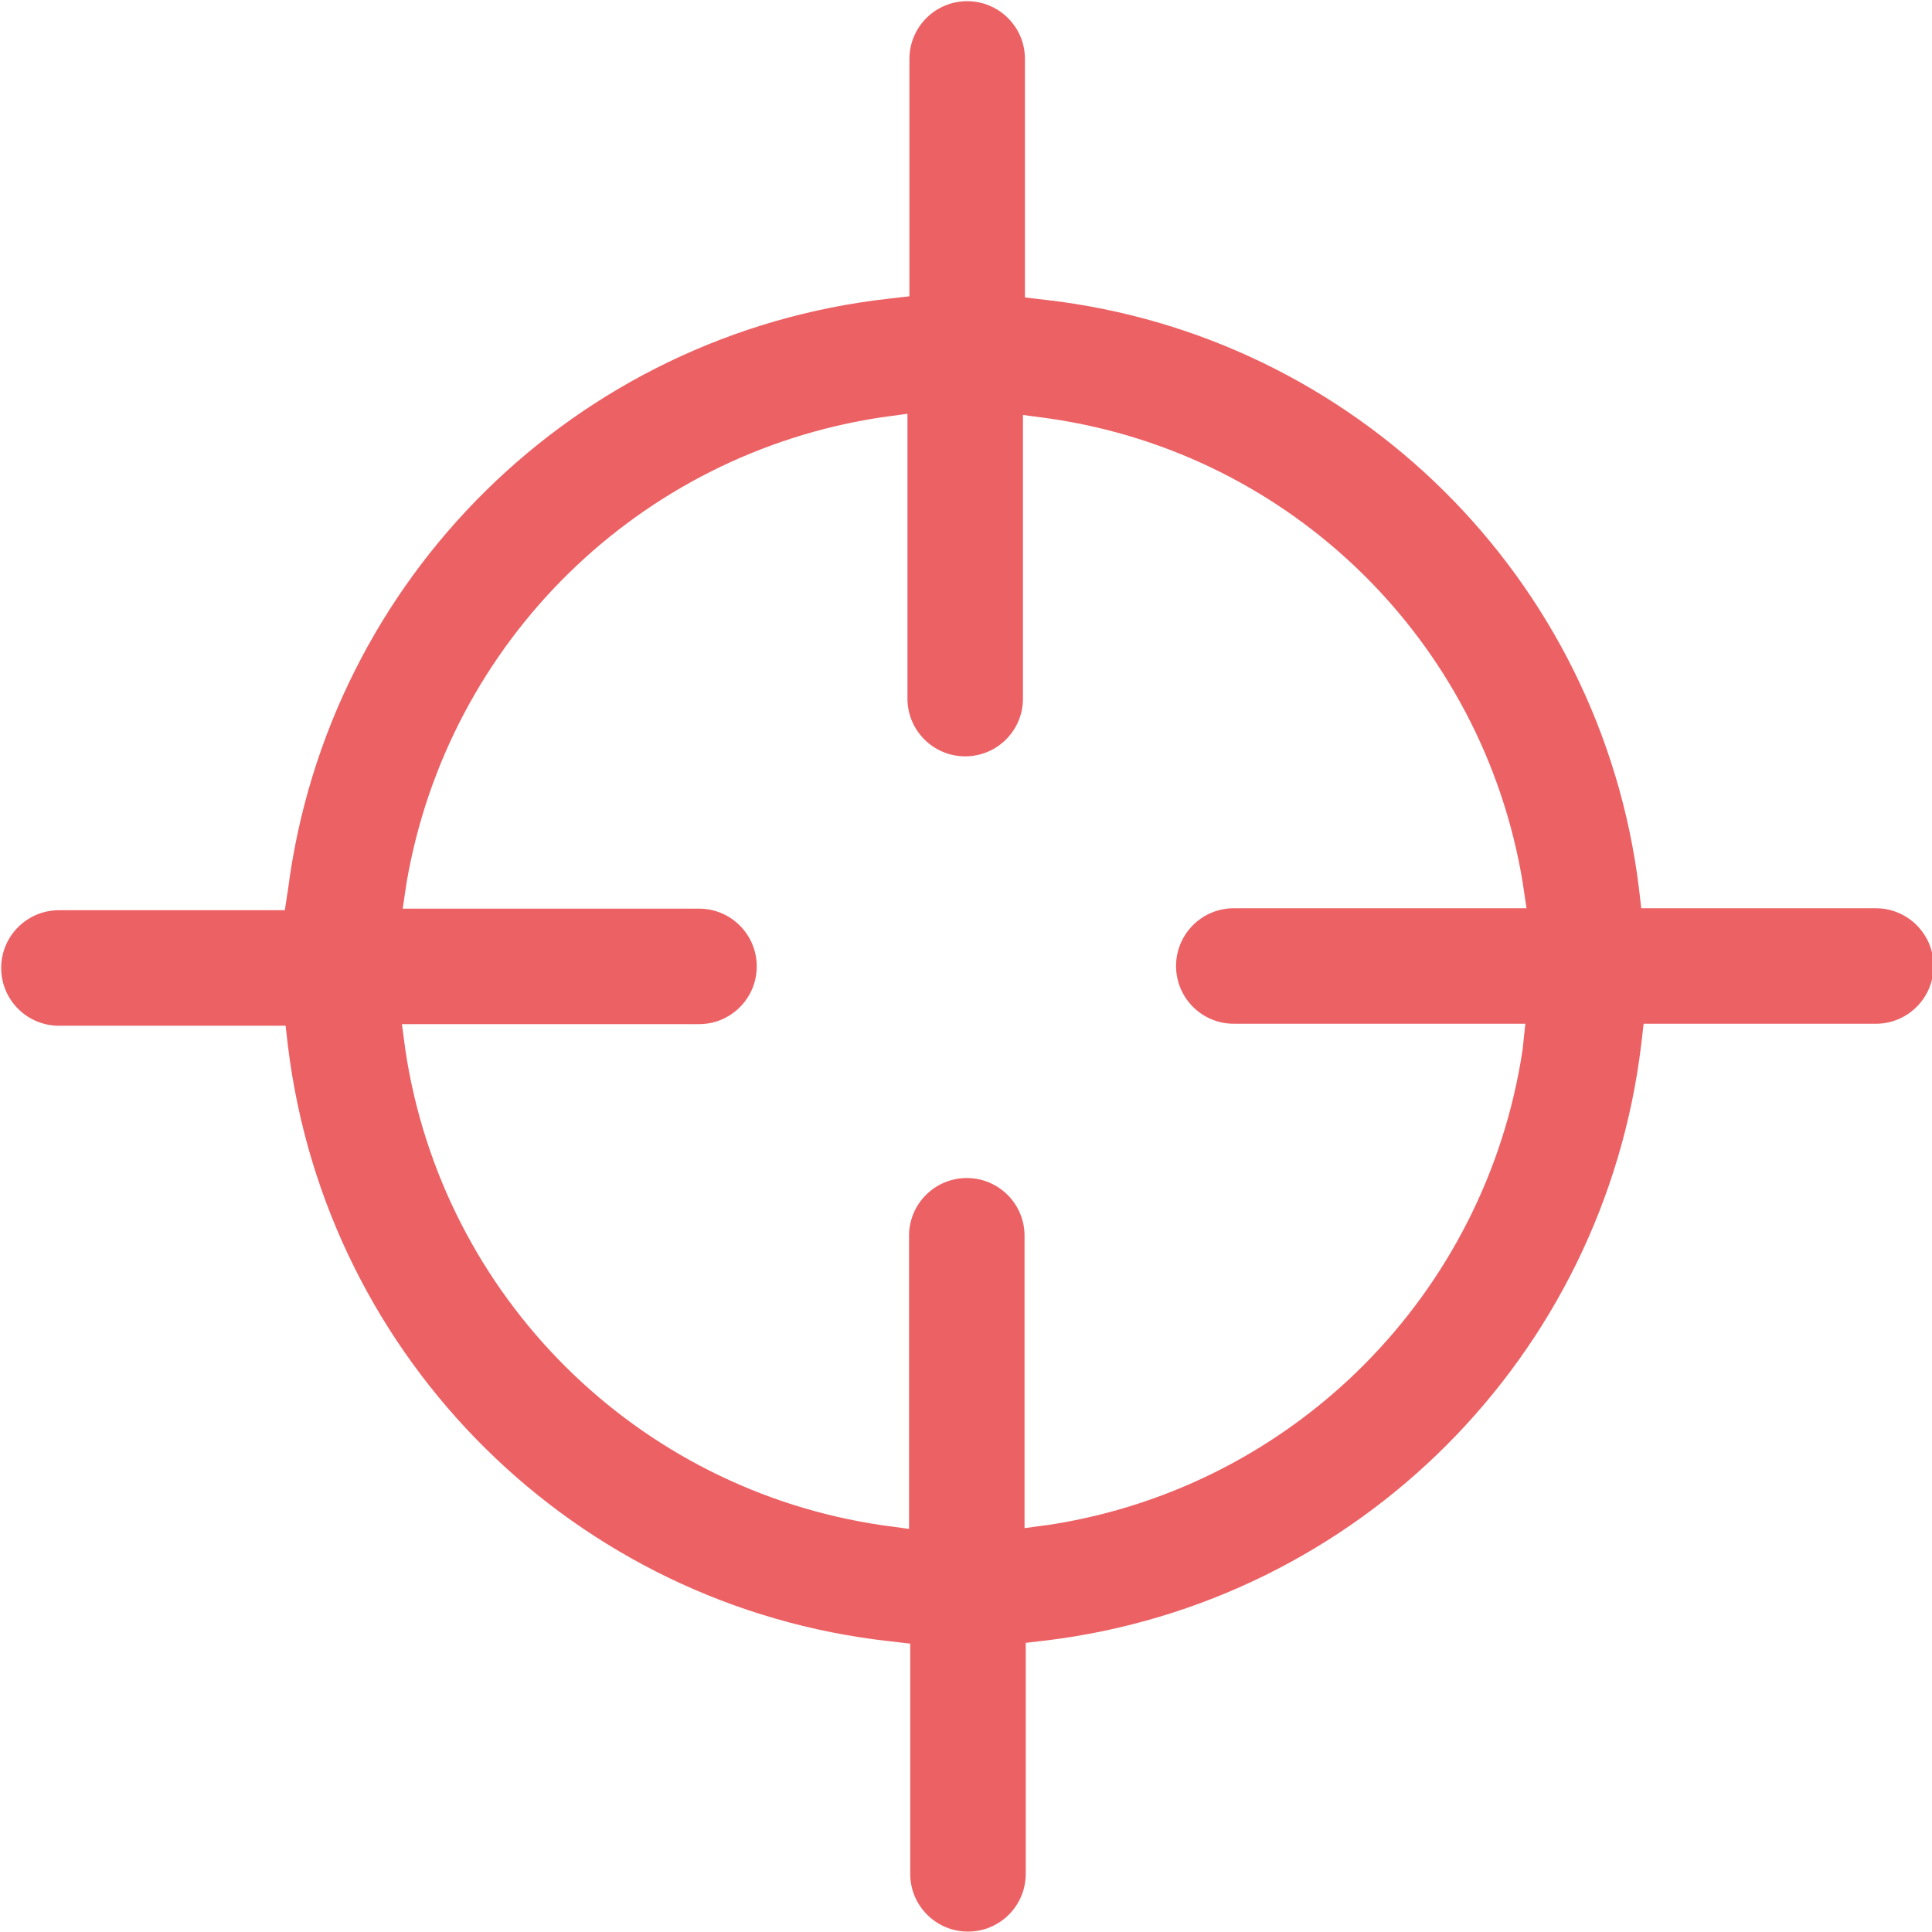
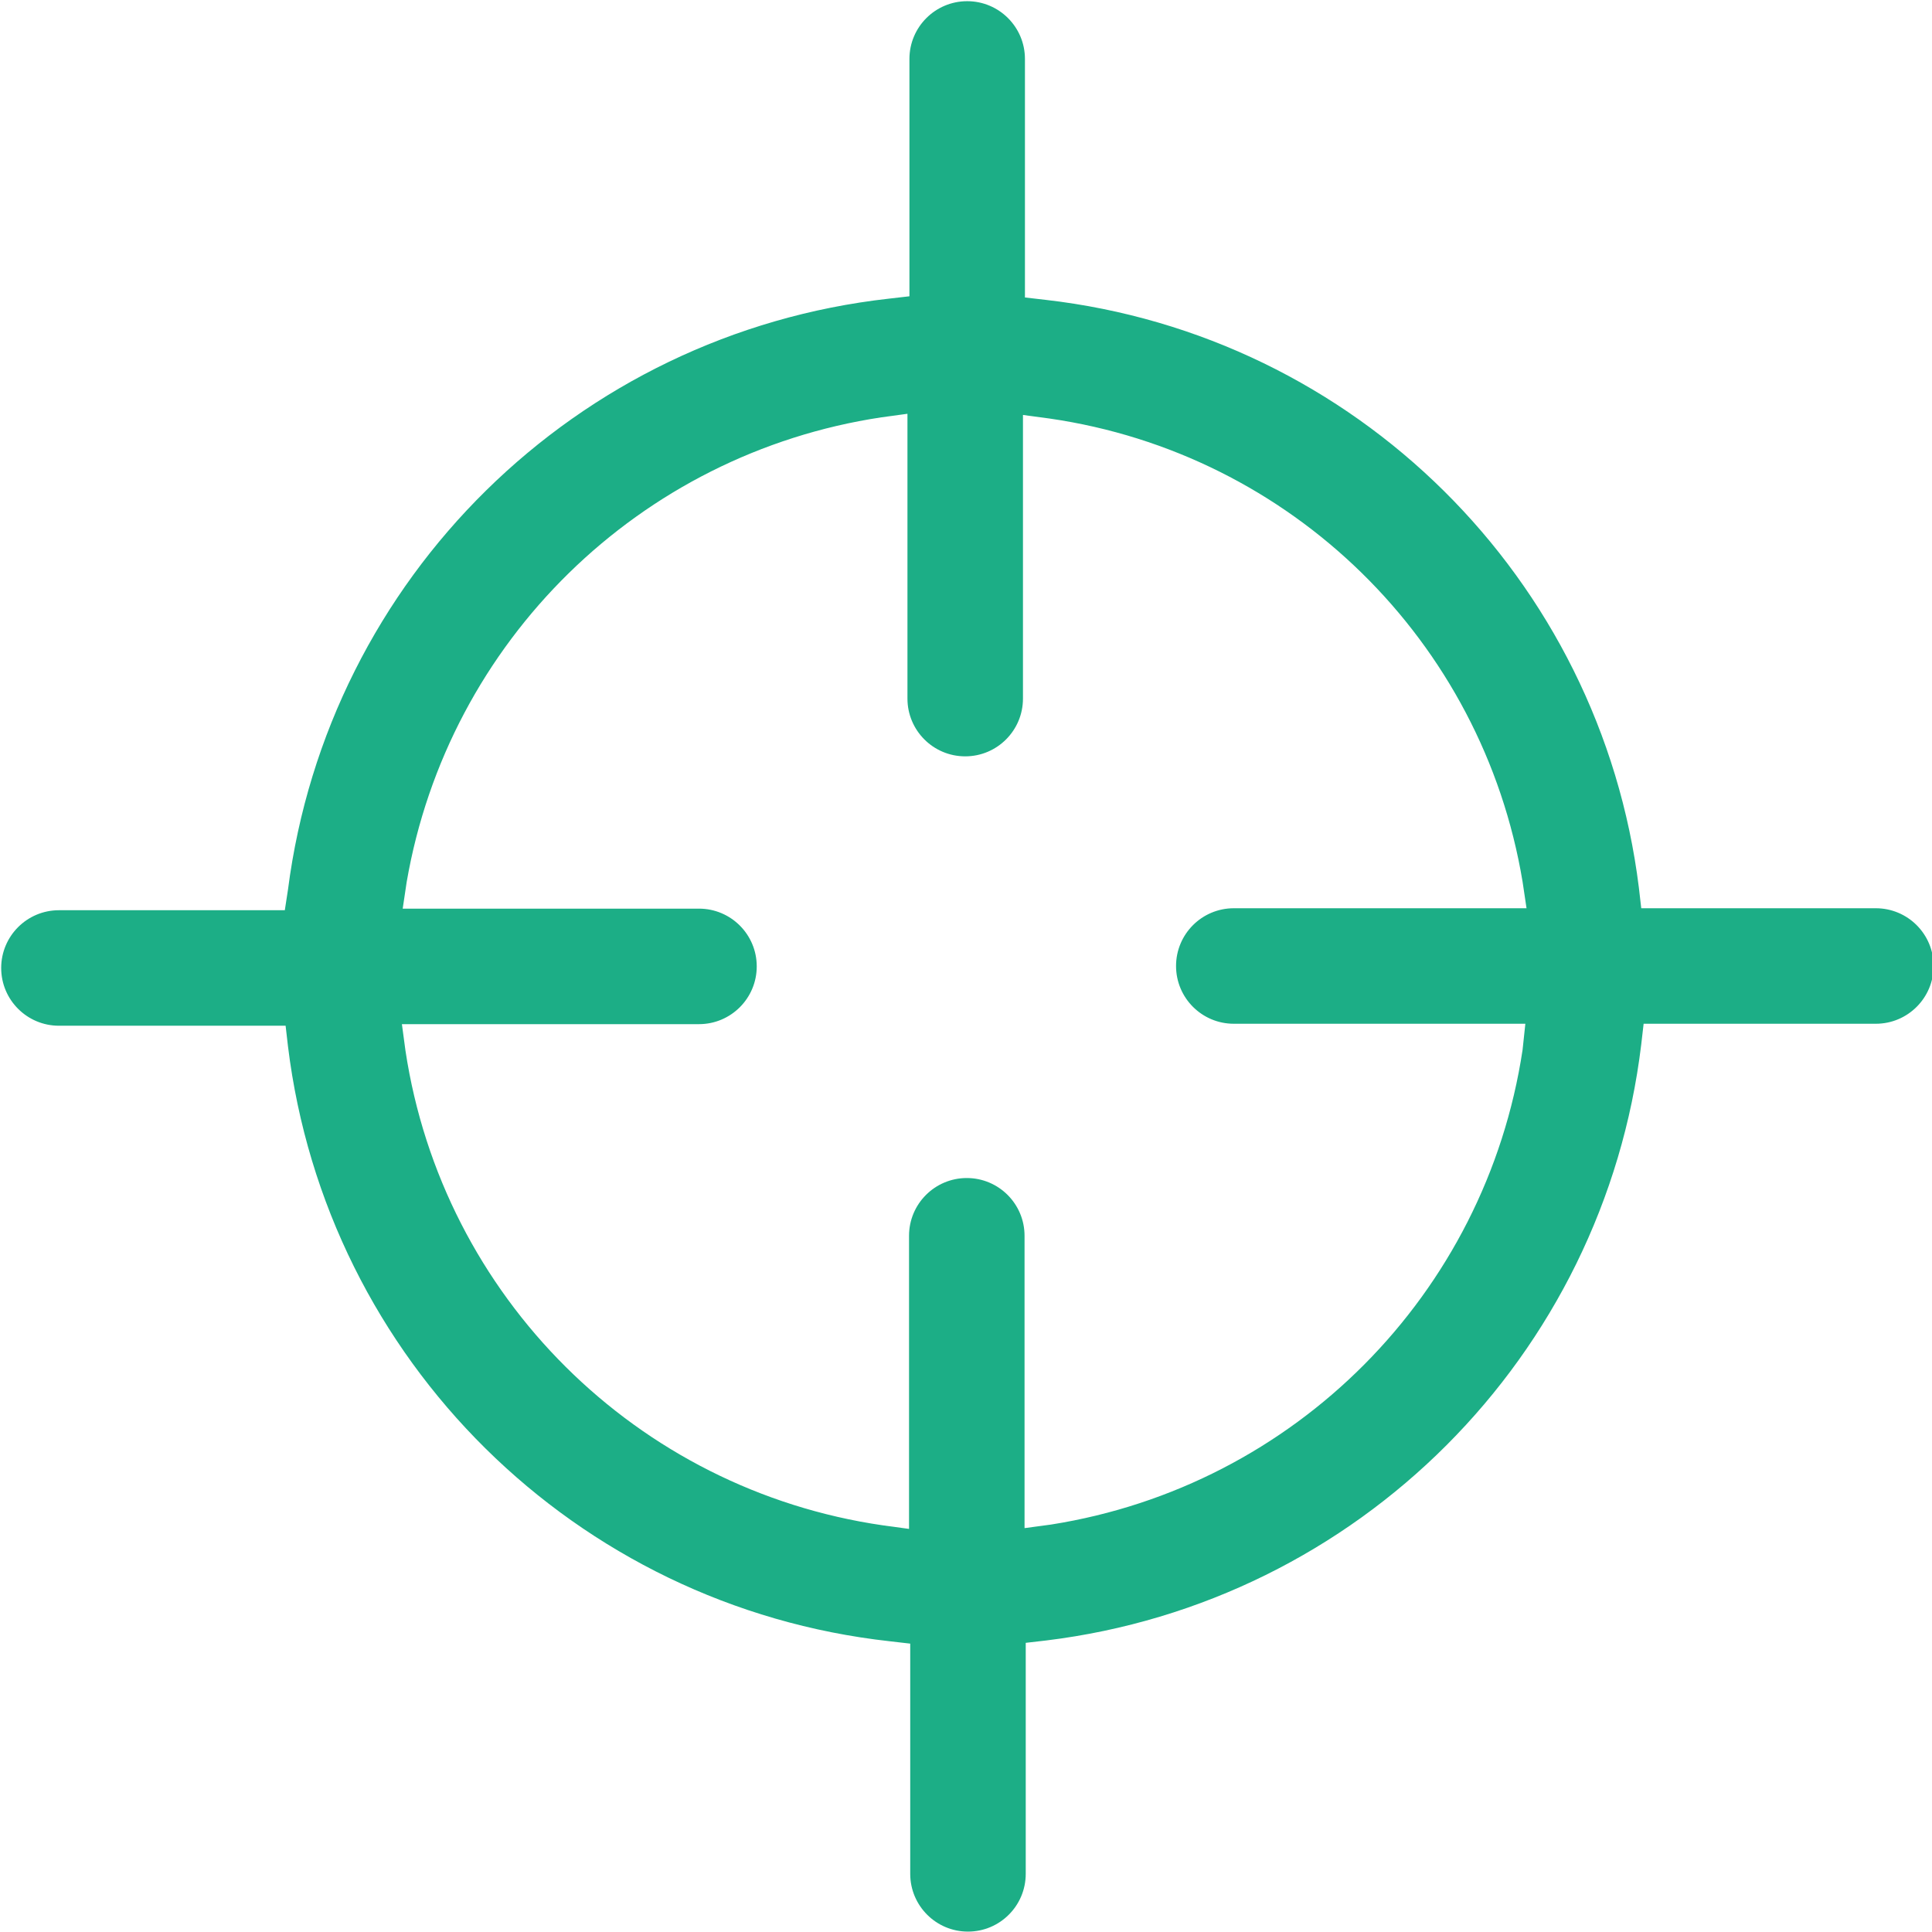
<svg xmlns="http://www.w3.org/2000/svg" viewBox="0 0 48.84 48.84">
-   <path d="M47.38 22.96h-5.89l-.06-.52a17.07 17.07 0 00-15-14.86l-.52-.06V1.49a1.46 1.46 0 10-2.92 0v6l-.52.06A17.25 17.25 0 007.28 22.49l-.08.52H1.49a1.46 1.46 0 000 2.92h5.73l.06.52a17.24 17.24 0 0015.21 15.04l.52.06v5.82a1.46 1.46 0 002.92 0v-5.84l.52-.06A17.26 17.26 0 0041.49 26.4l.06-.52h5.87a1.46 1.46 0 100-2.92zm-8.89 3.58a14.31 14.31 0 01-11.92 12l-.67.09v-7.39a1.46 1.46 0 10-2.92 0v7.41l-.66-.09a14.28 14.28 0 01-12.07-12l-.09-.67h7.51a1.46 1.46 0 100-2.92h-7.49l.1-.67a14.35 14.35 0 0112-11.75l.66-.09v7.2a1.46 1.46 0 102.92 0v-7.17l.67.09a14.18 14.18 0 0111.96 11.71l.1.67h-7.4a1.46 1.46 0 000 2.92h7.37z" fill="#ec6164" />
+   <path d="M47.38 22.96h-5.89l-.06-.52a17.07 17.07 0 00-15-14.86l-.52-.06V1.49a1.46 1.46 0 10-2.92 0v6l-.52.06A17.25 17.25 0 007.28 22.49l-.08.52H1.49a1.46 1.46 0 000 2.92h5.73l.06.52a17.24 17.24 0 0015.21 15.04l.52.06v5.82a1.46 1.46 0 002.92 0v-5.84l.52-.06A17.26 17.26 0 0041.49 26.4l.06-.52h5.87a1.46 1.46 0 100-2.92zm-8.89 3.58a14.31 14.31 0 01-11.92 12l-.67.09v-7.39a1.46 1.46 0 10-2.92 0v7.41l-.66-.09a14.28 14.28 0 01-12.07-12l-.09-.67h7.51a1.46 1.46 0 100-2.92h-7.49l.1-.67a14.35 14.35 0 0112-11.75l.66-.09v7.2a1.46 1.46 0 102.92 0v-7.17l.67.09a14.18 14.18 0 0111.96 11.71l.1.67h-7.4a1.46 1.46 0 000 2.92h7.37z" fill="#1cae86" />
</svg>
